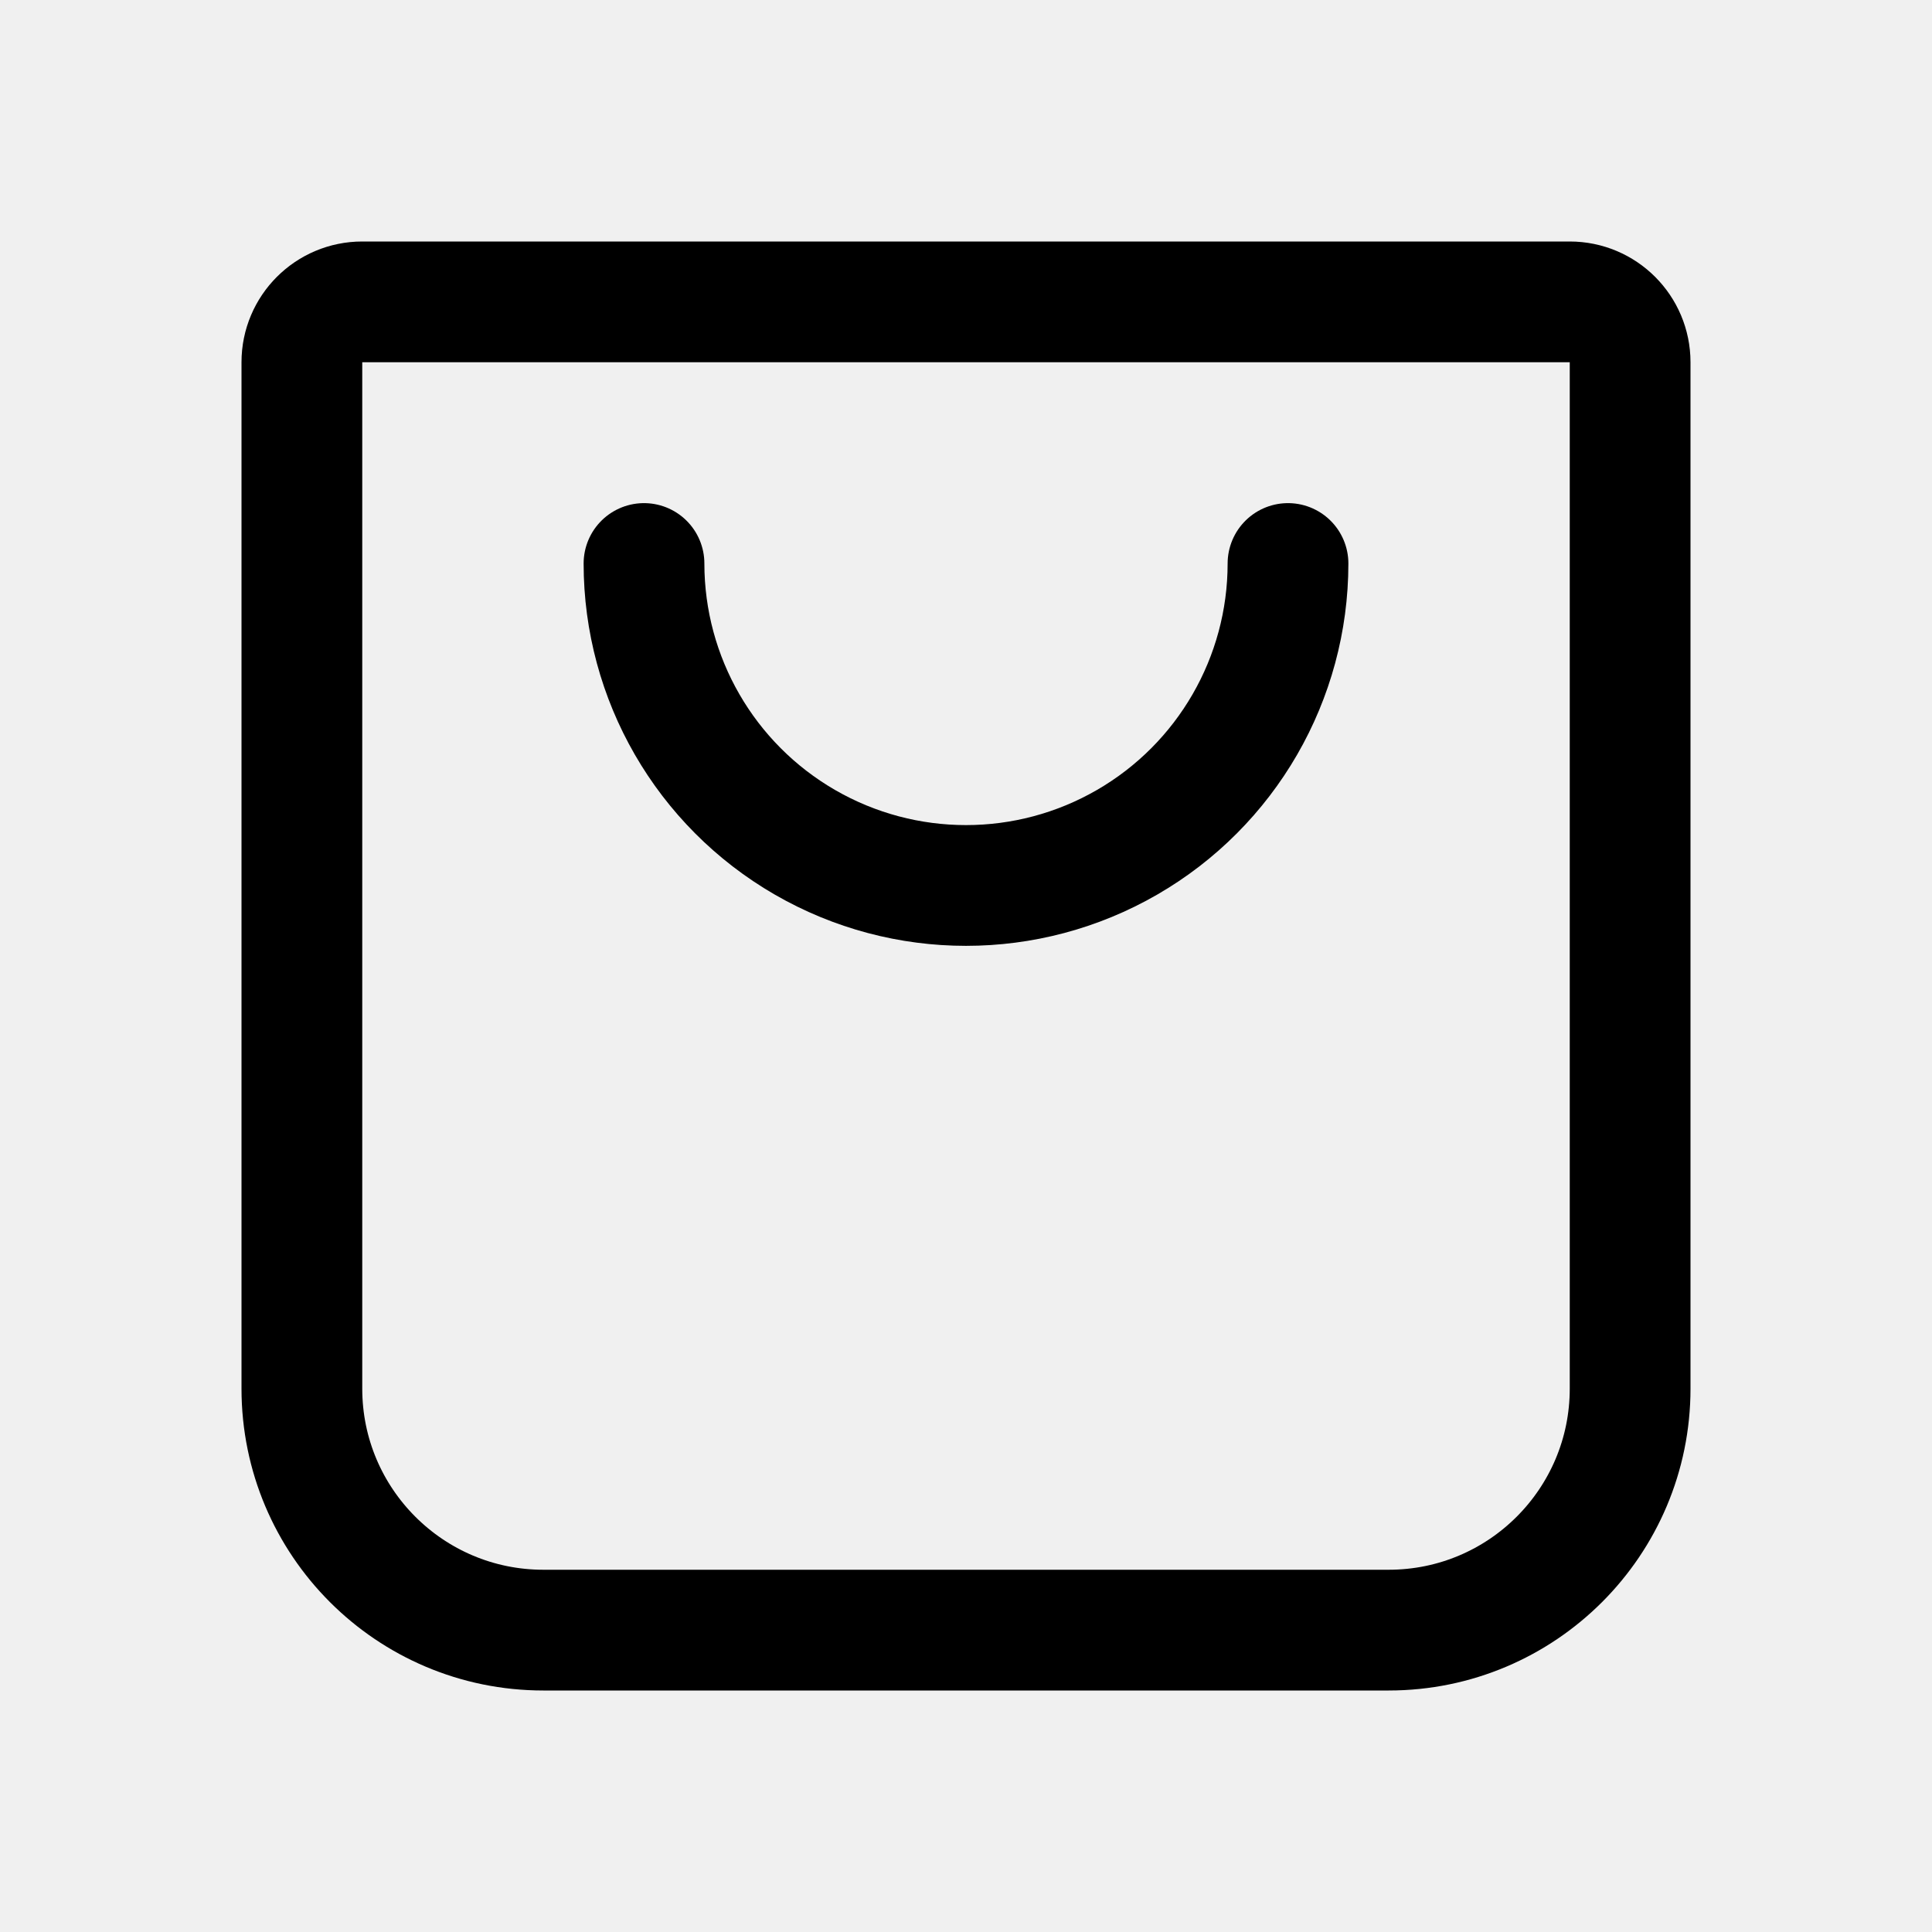
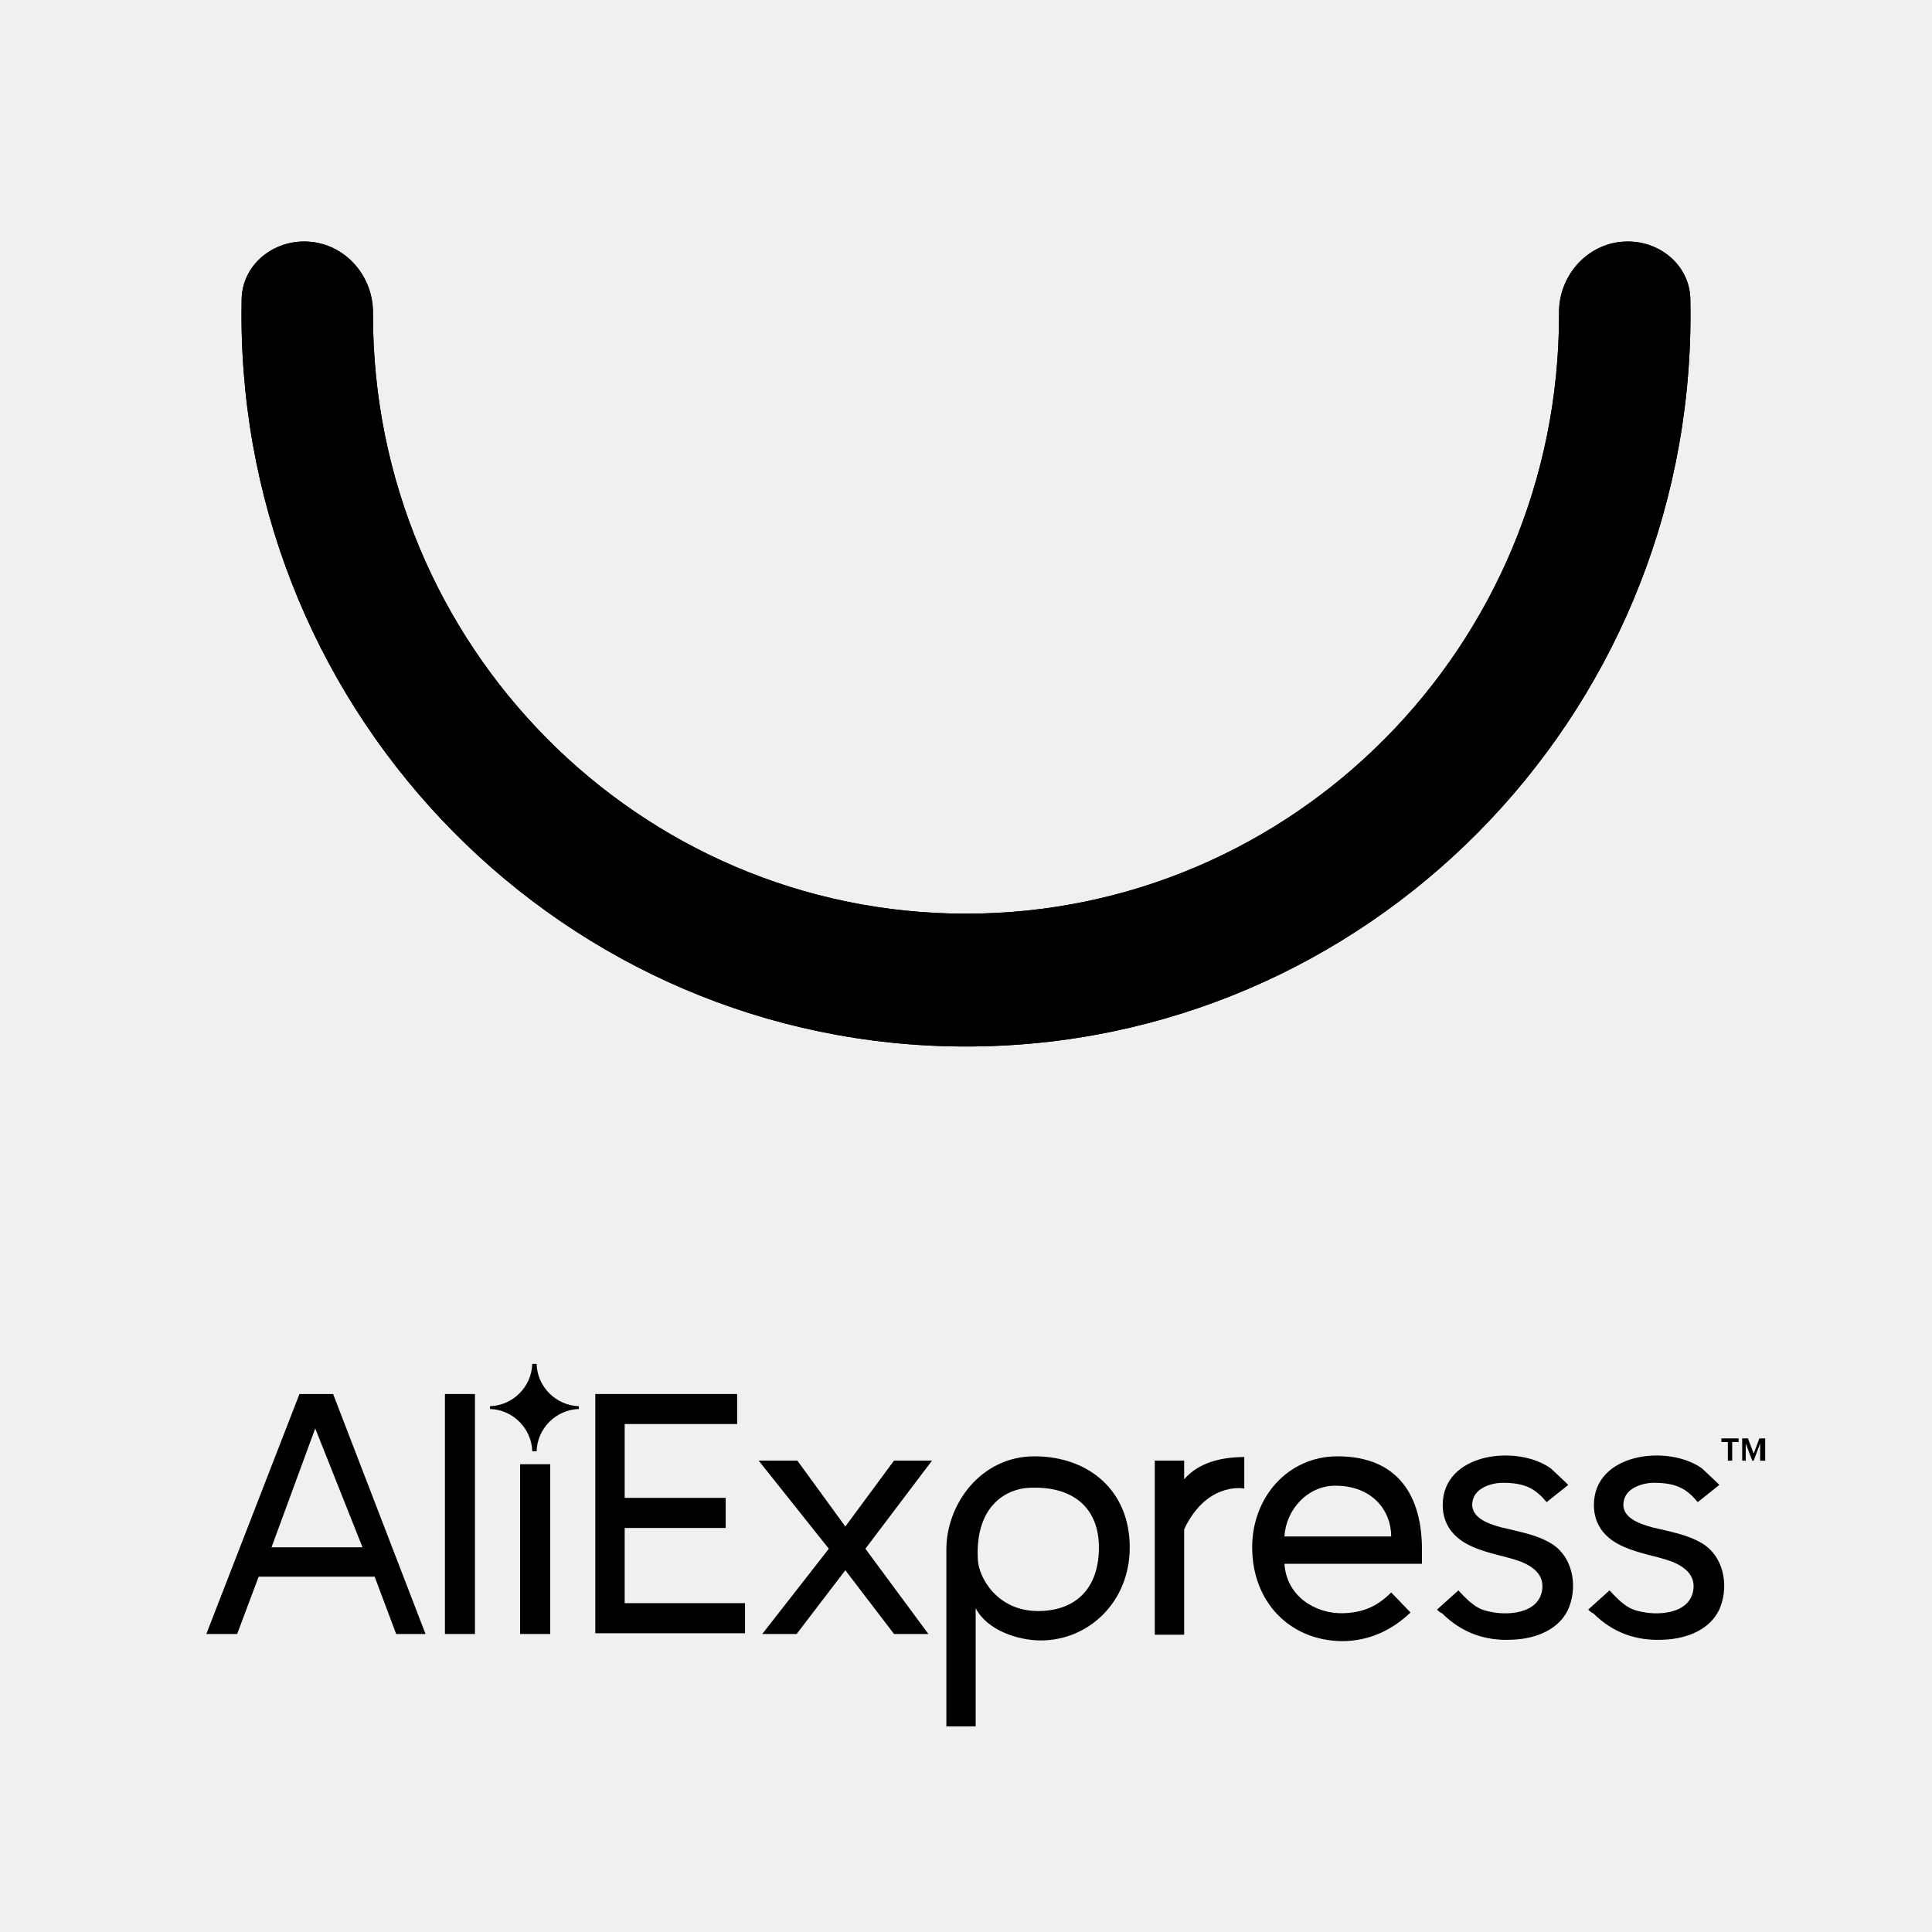
- <svg xmlns="http://www.w3.org/2000/svg" width="192" height="192" viewBox="0 0 192 192">
-   <path fill="none" stroke="#000" stroke-linecap="round" stroke-linejoin="round" stroke-width="12" d="M162 36v102a24 24 0 0 1-24 24H54a24 24 0 0 1-24-24V36a6 6 0 0 1 6-6h120a6 6 0 0 1 6 6z" />
-   <path fill="none" stroke="#000" stroke-linecap="round" stroke-linejoin="round" stroke-width="12" d="M128 56a32 32 0 0 1-16 27.71 32 32 0 0 1-32 0A32 32 0 0 1 64 56" />
+ <svg xmlns="http://www.w3.org/2000/svg" width="24" height="24" viewBox="0 0 24 24" fill="none">
+   <path d="M7.395 20.298V17.317H9.157V17.69H7.76V18.607H9.015V18.981H7.76V19.915H9.255V20.289H7.395V20.298Z" fill="black" />
+   <path d="M11.106 20.298L10.501 19.506L9.896 20.298H9.469L10.296 19.239L9.424 18.144H9.905L10.501 18.963L11.106 18.144H11.578L10.75 19.239L11.533 20.298H11.106Z" fill="black" />
+   <path d="M12.12 19.977V21.446H11.756V19.248C11.756 18.687 12.183 18.091 12.85 18.091C13.526 18.091 14.034 18.518 14.034 19.221C14.034 19.906 13.518 20.378 12.93 20.378C12.645 20.378 12.263 20.253 12.12 19.977V19.977ZM13.651 19.221C13.651 18.74 13.339 18.456 12.788 18.482C12.521 18.491 12.111 18.687 12.147 19.372C12.156 19.595 12.387 20.013 12.895 20.013C13.331 20.013 13.651 19.764 13.651 19.221V19.221Z" fill="black" />
+   <path d="M14.345 20.298V18.144H14.71V18.376C14.888 18.171 15.164 18.1 15.457 18.1V18.491C15.413 18.482 14.977 18.429 14.71 18.998V20.307H14.345V20.298Z" fill="black" />
+   <path d="M15.555 19.221C15.555 18.598 16 18.091 16.614 18.091C17.38 18.091 17.664 18.598 17.664 19.248V19.426H15.956C15.982 19.835 16.347 20.049 16.685 20.04C16.934 20.031 17.104 19.959 17.282 19.782L17.522 20.031C17.299 20.244 17.015 20.387 16.668 20.387C16.018 20.378 15.555 19.897 15.555 19.221V19.221ZM16.587 18.456C16.24 18.456 15.973 18.758 15.956 19.087H17.282C17.282 18.767 17.05 18.456 16.587 18.456V18.456Z" fill="black" />
+   <path d="M17.851 19.995L18.118 19.755C18.109 19.755 18.252 19.897 18.269 19.906C18.332 19.959 18.394 19.995 18.474 20.013C18.705 20.075 19.124 20.057 19.159 19.737C19.177 19.559 19.044 19.461 18.892 19.399C18.697 19.328 18.483 19.301 18.287 19.212C18.065 19.114 17.922 18.945 17.922 18.696C17.922 18.046 18.848 17.94 19.266 18.242C19.284 18.26 19.488 18.447 19.48 18.447L19.213 18.66C19.079 18.5 18.954 18.42 18.67 18.42C18.527 18.42 18.332 18.482 18.296 18.634C18.243 18.847 18.483 18.927 18.643 18.972C18.857 19.025 19.088 19.061 19.275 19.177C19.533 19.337 19.595 19.684 19.497 19.951C19.391 20.244 19.07 20.36 18.785 20.369C18.447 20.387 18.154 20.28 17.913 20.04C17.896 20.04 17.851 19.995 17.851 19.995V19.995Z" fill="black" />
+   <path d="M19.729 19.995L19.996 19.755C19.987 19.755 20.129 19.897 20.147 19.906C20.209 19.959 20.271 19.995 20.352 20.013C20.583 20.075 21.001 20.057 21.037 19.737C21.055 19.559 20.921 19.461 20.77 19.399C20.574 19.328 20.36 19.301 20.165 19.212C19.942 19.114 19.8 18.945 19.8 18.696C19.8 18.046 20.725 17.94 21.144 18.242C21.161 18.26 21.366 18.447 21.357 18.447L21.09 18.66C20.957 18.5 20.832 18.42 20.547 18.42C20.405 18.42 20.209 18.482 20.174 18.634C20.12 18.847 20.36 18.927 20.521 18.972C20.734 19.025 20.966 19.061 21.152 19.177C21.41 19.337 21.473 19.684 21.375 19.951C21.268 20.244 20.948 20.36 20.663 20.369C20.325 20.387 20.031 20.28 19.791 20.04C19.773 20.04 19.729 19.995 19.729 19.995V19.995Z" fill="black" />
+   <path d="M21.464 18.145V17.913H21.384V17.868H21.598V17.913H21.518V18.145H21.464Z" fill="black" />
+   <path d="M21.865 18.145V17.931L21.785 18.145H21.767L21.686 17.931V18.145H21.642V17.868H21.713L21.785 18.056L21.856 17.868H21.928V18.145H21.865Z" fill="black" />
+   <path d="M4.921 20.298L4.654 19.586H3.213L2.946 20.298H2.563L3.72 17.317H4.138L5.286 20.298H4.921ZM3.916 17.744L3.373 19.221H4.503L3.916 17.744Z" fill="black" />
+   <path d="M5.527 20.298V17.317H5.9V20.298H5.527Z" fill="black" />
+   <path d="M6.461 20.298V18.189H6.835V20.298H6.461Z" fill="black" />
+   <path d="M7.191 17.503C7.191 17.495 7.191 17.495 7.191 17.486C7.191 17.477 7.191 17.477 7.191 17.468C6.906 17.459 6.674 17.228 6.666 16.943C6.657 16.943 6.648 16.943 6.639 16.943C6.63 16.943 6.621 16.943 6.612 16.943C6.603 17.228 6.372 17.459 6.087 17.468C6.087 17.477 6.087 17.477 6.087 17.486C6.087 17.495 6.087 17.495 6.087 17.503C6.372 17.512 6.603 17.744 6.612 18.029C6.621 18.029 6.63 18.029 6.639 18.029C6.648 18.029 6.657 18.029 6.666 18.029C6.674 17.744 6.906 17.512 7.191 17.503Z" fill="black" />
+   <mask id="path-14-inside-1_23_657" fill="white">
+     <path d="M3.779 3C3.363 3 3.011 3.308 3.002 3.713C3.001 3.778 3 3.844 3 3.909C3 8.93 7.029 13 12 13C16.971 13 21 8.93 21 3.909C21 3.844 20.999 3.778 20.998 3.713C20.989 3.308 20.637 3 20.221 3C19.737 3 19.365 3.411 19.367 3.881C19.367 3.891 19.367 3.9 19.367 3.909C19.367 8.019 16.069 11.35 12 11.35C7.931 11.35 4.633 8.019 4.633 3.909C4.633 3.9 4.633 3.891 4.633 3.881C4.635 3.411 4.263 3 3.779 3Z" />
+   </mask>
+   <path d="M3.779 3C3.363 3 3.011 3.308 3.002 3.713C3.001 3.778 3 3.844 3 3.909C3 8.93 7.029 13 12 13C16.971 13 21 8.93 21 3.909C21 3.844 20.999 3.778 20.998 3.713C20.989 3.308 20.637 3 20.221 3C19.737 3 19.365 3.411 19.367 3.881C19.367 3.891 19.367 3.9 19.367 3.909C19.367 8.019 16.069 11.35 12 11.35C7.931 11.35 4.633 8.019 4.633 3.909C4.633 3.9 4.633 3.891 4.633 3.881C4.635 3.411 4.263 3 3.779 3Z" fill="black" />
+   <path d="M4.633 3.881L3.633 3.878L4.633 3.881ZM20.998 3.713L21.998 3.692L20.998 3.713ZM19.367 3.881L20.367 3.878L19.367 3.881ZM3.002 3.713L4.002 3.734L3.002 3.713ZM2.002 3.692C2.001 3.764 2 3.837 2 3.909H4C4 3.851 4.001 3.792 4.002 3.734L2.002 3.692ZM2 3.909C2 9.473 6.468 14 12 14V12C7.591 12 4 8.387 4 3.909H2ZM12 14C17.532 14 22 9.473 22 3.909H20C20 8.387 16.409 12 12 12V14ZM22 3.909C22 3.837 21.999 3.764 21.998 3.692L19.998 3.734C19.999 3.792 20 3.851 20 3.909H22ZM20.367 3.909C20.367 3.899 20.367 3.888 20.367 3.878L18.367 3.885C18.367 3.893 18.367 3.901 18.367 3.909H20.367ZM12 12.35C16.63 12.35 20.367 8.561 20.367 3.909H18.367C18.367 7.476 15.507 10.35 12 10.35V12.35ZM3.633 3.909C3.633 8.561 7.37 12.35 12 12.35V10.35C8.493 10.35 5.633 7.476 5.633 3.909H3.633ZM3.633 3.878C3.633 3.888 3.633 3.899 3.633 3.909H5.633C5.633 3.901 5.633 3.893 5.633 3.885L3.633 3.878ZM5.633 3.885C5.637 2.907 4.862 2 3.779 2V4C3.727 4 3.685 3.975 3.663 3.953C3.645 3.933 3.633 3.908 3.633 3.878L5.633 3.885ZM21.998 3.692C21.976 2.67 21.106 2 20.221 2V4C20.183 4 20.136 3.986 20.092 3.946C20.045 3.904 20 3.828 19.998 3.734L21.998 3.692ZM20.221 2C19.138 2 18.363 2.908 18.367 3.885L20.367 3.878C20.367 3.908 20.355 3.933 20.337 3.953C20.315 3.975 20.273 4 20.221 4V2ZM4.002 3.734C4 3.828 3.955 3.904 3.908 3.946C3.864 3.986 3.817 4 3.779 4V2C2.894 2 2.024 2.67 2.002 3.692L4.002 3.734Z" fill="black" mask="url(#path-14-inside-1_23_657)" />
</svg>
